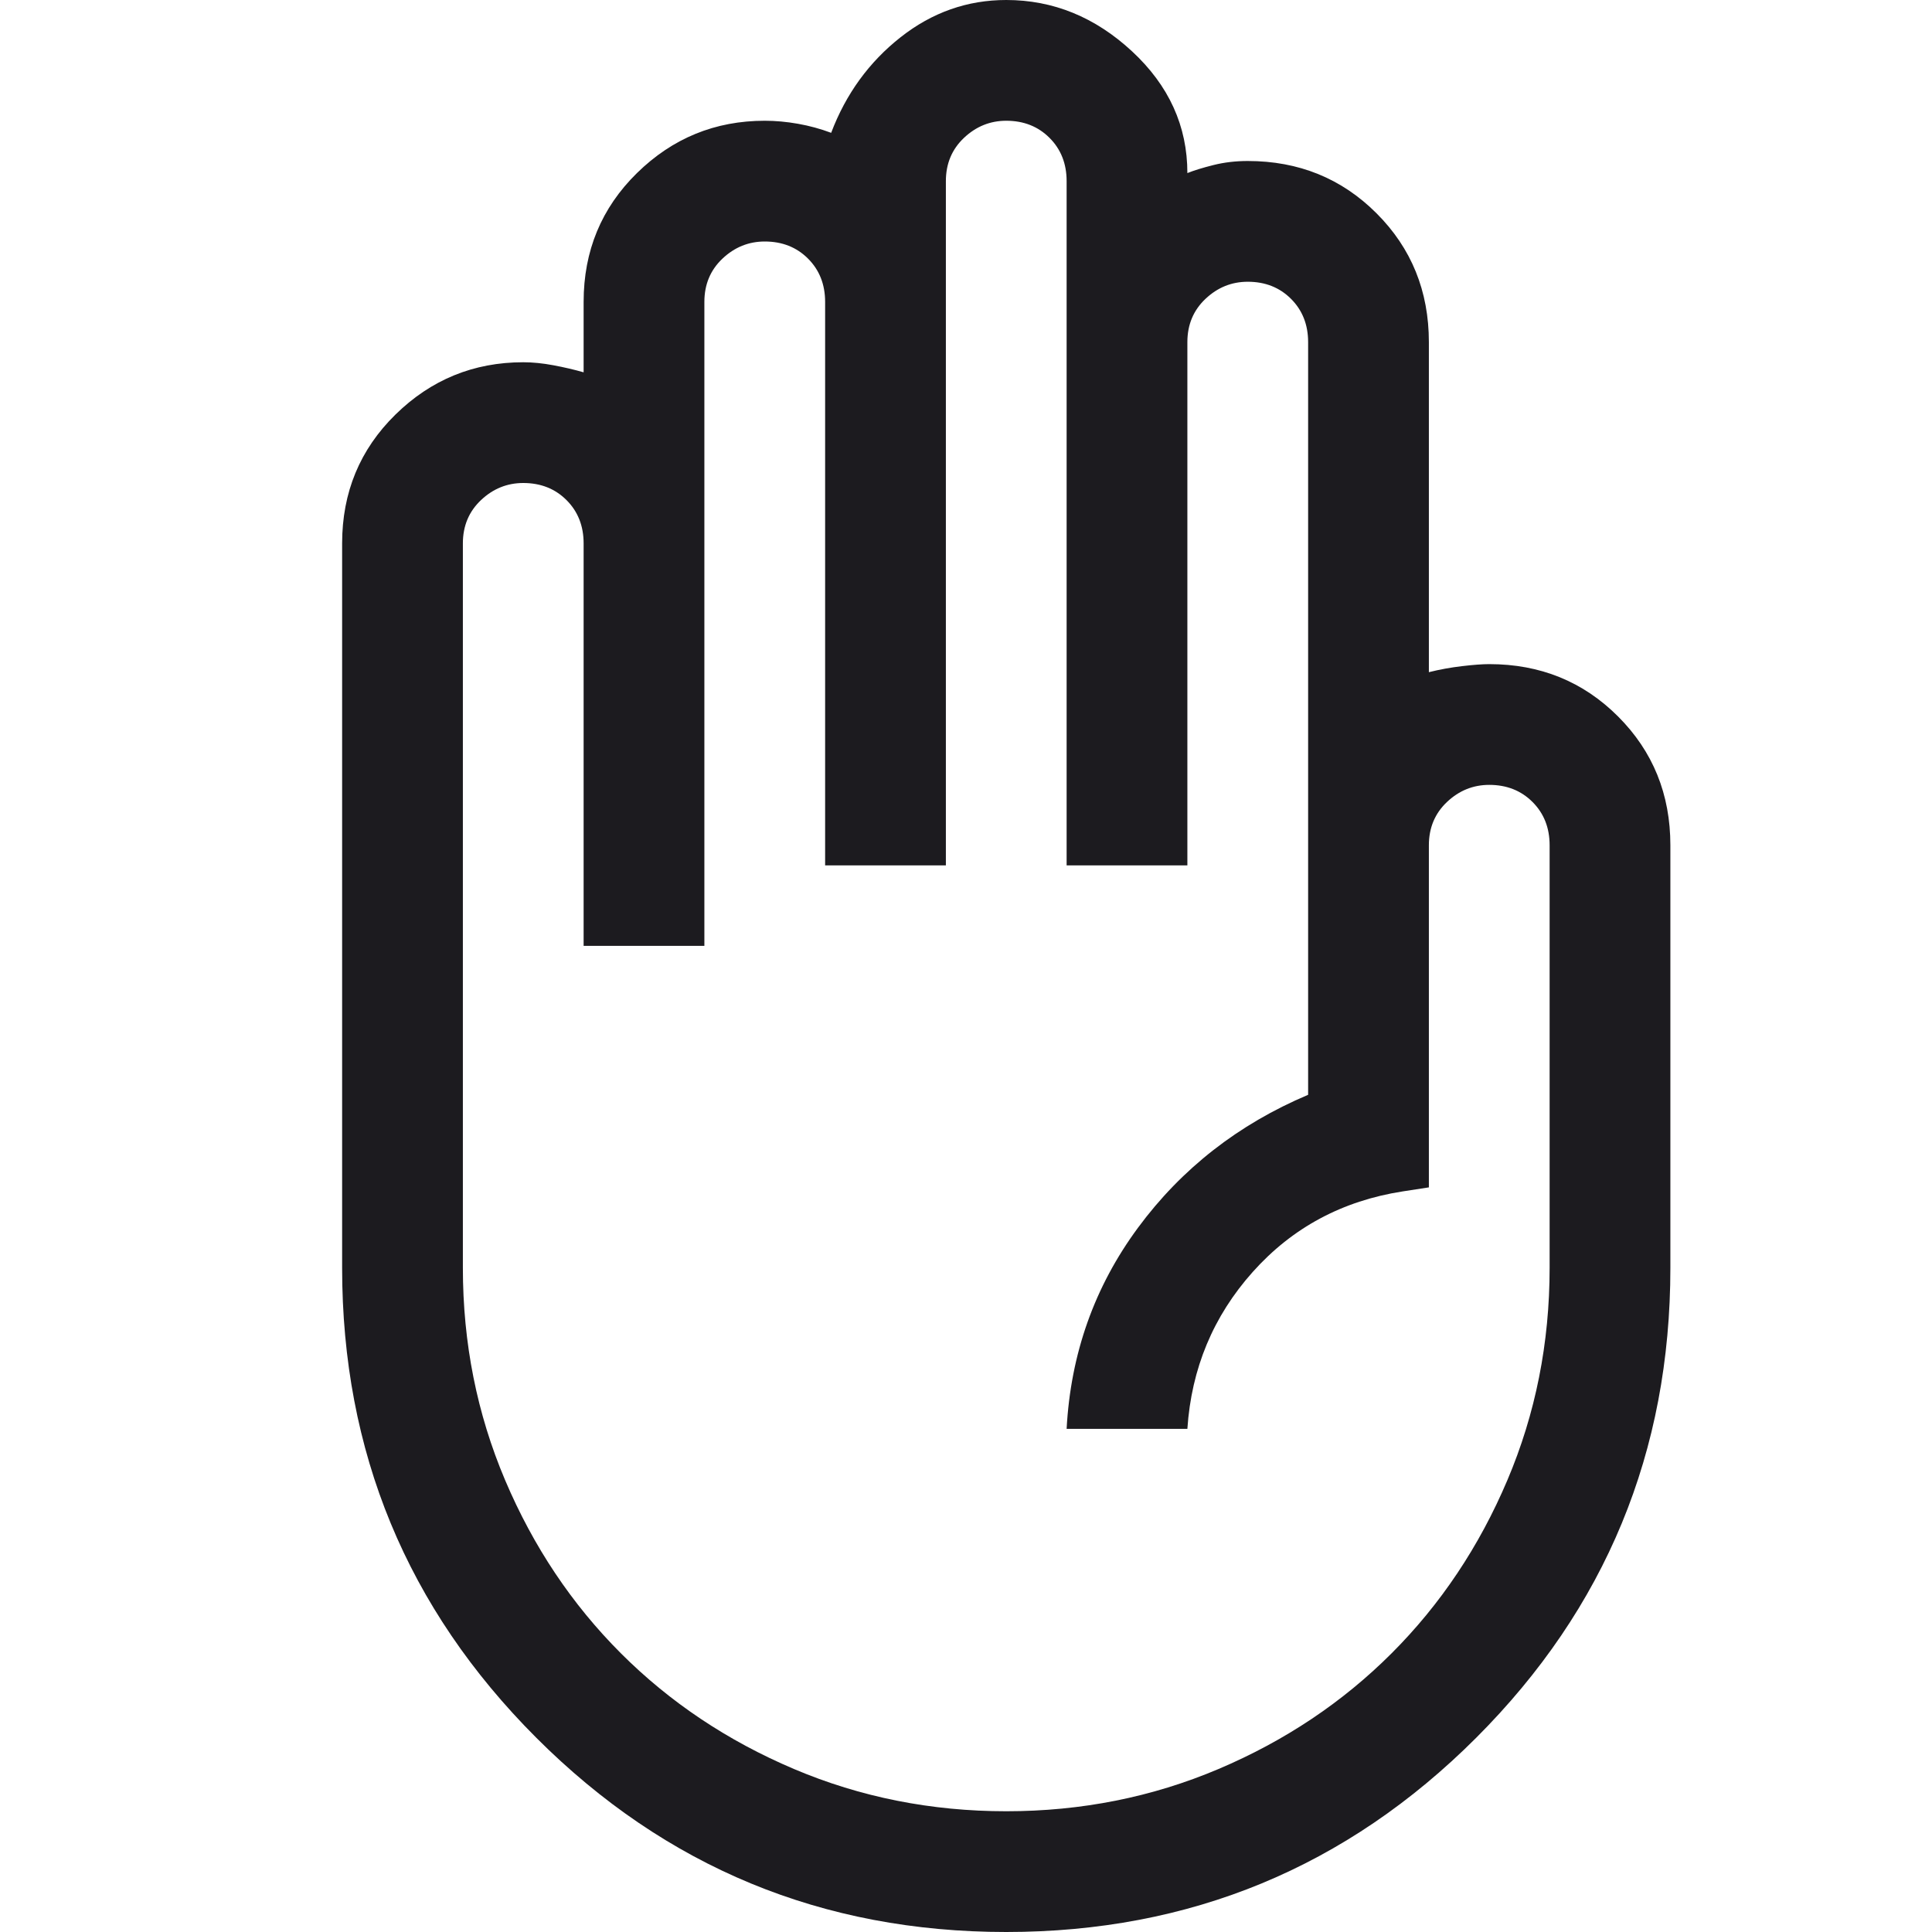
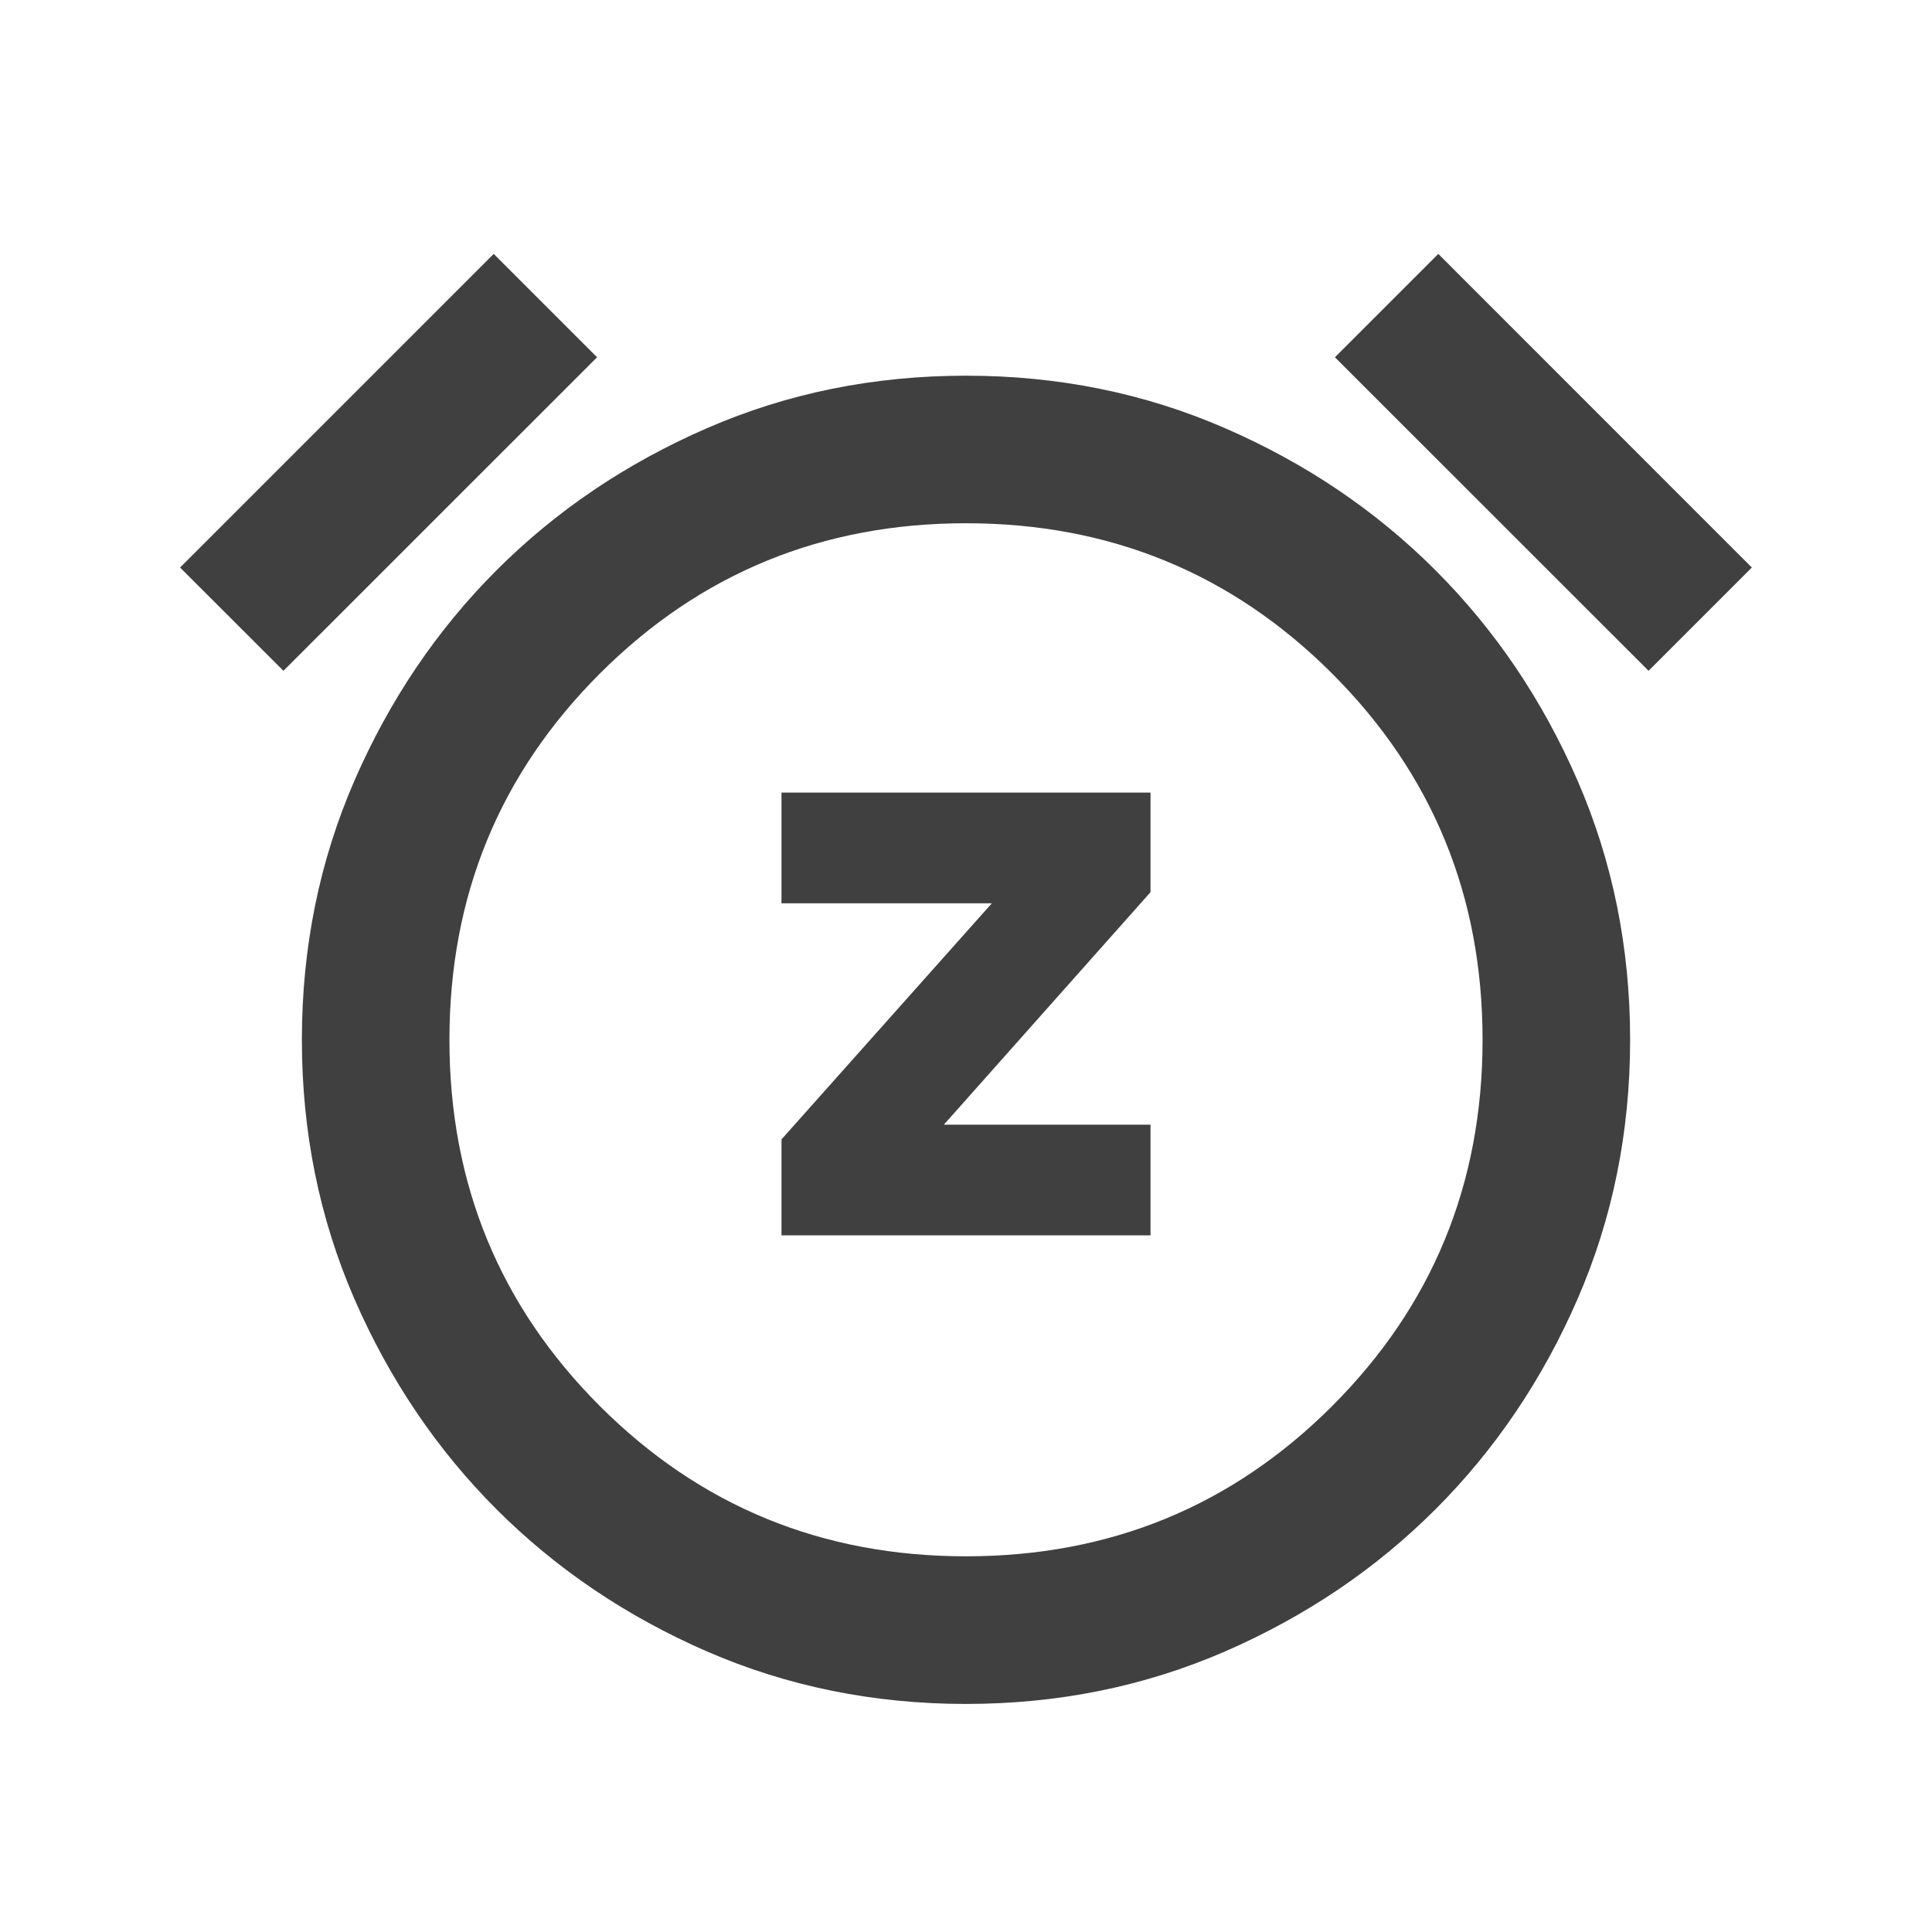
- <svg xmlns="http://www.w3.org/2000/svg" height="48" width="48">
-   <path fill="#1C1B1F" d="M25 48q-6.85 0-11.675-4.825Q8.5 38.35 8.5 31.5v-18q0-1.9 1.325-3.2Q11.15 9 13 9q.35 0 .75.075t.75.175V7.5q0-1.9 1.325-3.2Q17.15 3 19 3q.4 0 .825.075.425.075.825.225.55-1.45 1.725-2.375T25 0q1.75 0 3.125 1.275T29.5 4.3q.25-.1.65-.2T31 4q1.9 0 3.2 1.3 1.3 1.3 1.3 3.2v8.2q.4-.1.825-.15.425-.05.675-.05 1.9 0 3.2 1.3 1.3 1.3 1.3 3.2v10.5q0 6.85-4.825 11.675Q31.85 48 25 48Zm0-3q2.8 0 5.275-1.05 2.475-1.05 4.3-2.875 1.825-1.825 2.875-4.3Q38.5 34.3 38.5 31.5V21q0-.65-.425-1.075Q37.65 19.5 37 19.5q-.6 0-1.05.425-.45.425-.45 1.075v8.5l-.65.1q-2.25.35-3.725 2T29.5 35.5h-3q.15-2.8 1.775-5t4.225-3.3V8.5q0-.65-.425-1.075Q31.65 7 31 7q-.6 0-1.05.425-.45.425-.45 1.075v13h-3v-17q0-.65-.425-1.075Q25.65 3 25 3q-.6 0-1.05.425-.45.425-.45 1.075v17h-3v-14q0-.65-.425-1.075Q19.65 6 19 6q-.6 0-1.05.425-.45.425-.45 1.075v16h-3v-10q0-.65-.425-1.075Q13.65 12 13 12q-.6 0-1.05.425-.45.425-.45 1.075v18q0 2.8 1.05 5.275 1.05 2.475 2.875 4.3 1.825 1.825 4.3 2.875Q22.2 45 25 45Z" />
+ <svg xmlns="http://www.w3.org/2000/svg" width="24" height="24" viewBox="0 0 24 24" fill="none">
+   <path d="M9.708 15.346H14.292V13.971H11.725L14.292 11.083V9.846H9.708V11.221H12.321L9.708 14.154V15.346ZM12 21.167C10.854 21.167 9.781 20.949 8.78 20.514C7.78 20.078 6.909 19.49 6.168 18.749C5.427 18.008 4.839 17.137 4.403 16.137C3.968 15.136 3.75 14.062 3.75 12.917C3.75 11.771 3.968 10.698 4.403 9.697C4.839 8.696 5.427 7.825 6.168 7.084C6.909 6.343 7.78 5.755 8.78 5.32C9.781 4.884 10.854 4.667 12 4.667C13.146 4.667 14.219 4.884 15.22 5.32C16.221 5.755 17.091 6.343 17.832 7.084C18.573 7.825 19.162 8.696 19.597 9.697C20.032 10.698 20.25 11.771 20.25 12.917C20.25 14.062 20.032 15.136 19.597 16.137C19.162 17.137 18.573 18.008 17.832 18.749C17.091 19.49 16.221 20.078 15.22 20.514C14.219 20.949 13.146 21.167 12 21.167ZM6.133 3.154L7.417 4.438L3.521 8.333L2.237 7.05L6.133 3.154ZM17.867 3.154L21.762 7.05L20.479 8.333L16.583 4.438L17.867 3.154ZM12 19.333C13.787 19.333 15.304 18.711 16.549 17.466C17.794 16.221 18.417 14.704 18.417 12.917C18.417 11.129 17.794 9.613 16.549 8.368C15.304 7.123 13.787 6.5 12 6.5C10.213 6.5 8.696 7.123 7.451 8.368C6.206 9.613 5.583 11.129 5.583 12.917C5.583 14.704 6.206 16.221 7.451 17.466C8.696 18.711 10.213 19.333 12 19.333Z" fill="#404040" />
</svg>
